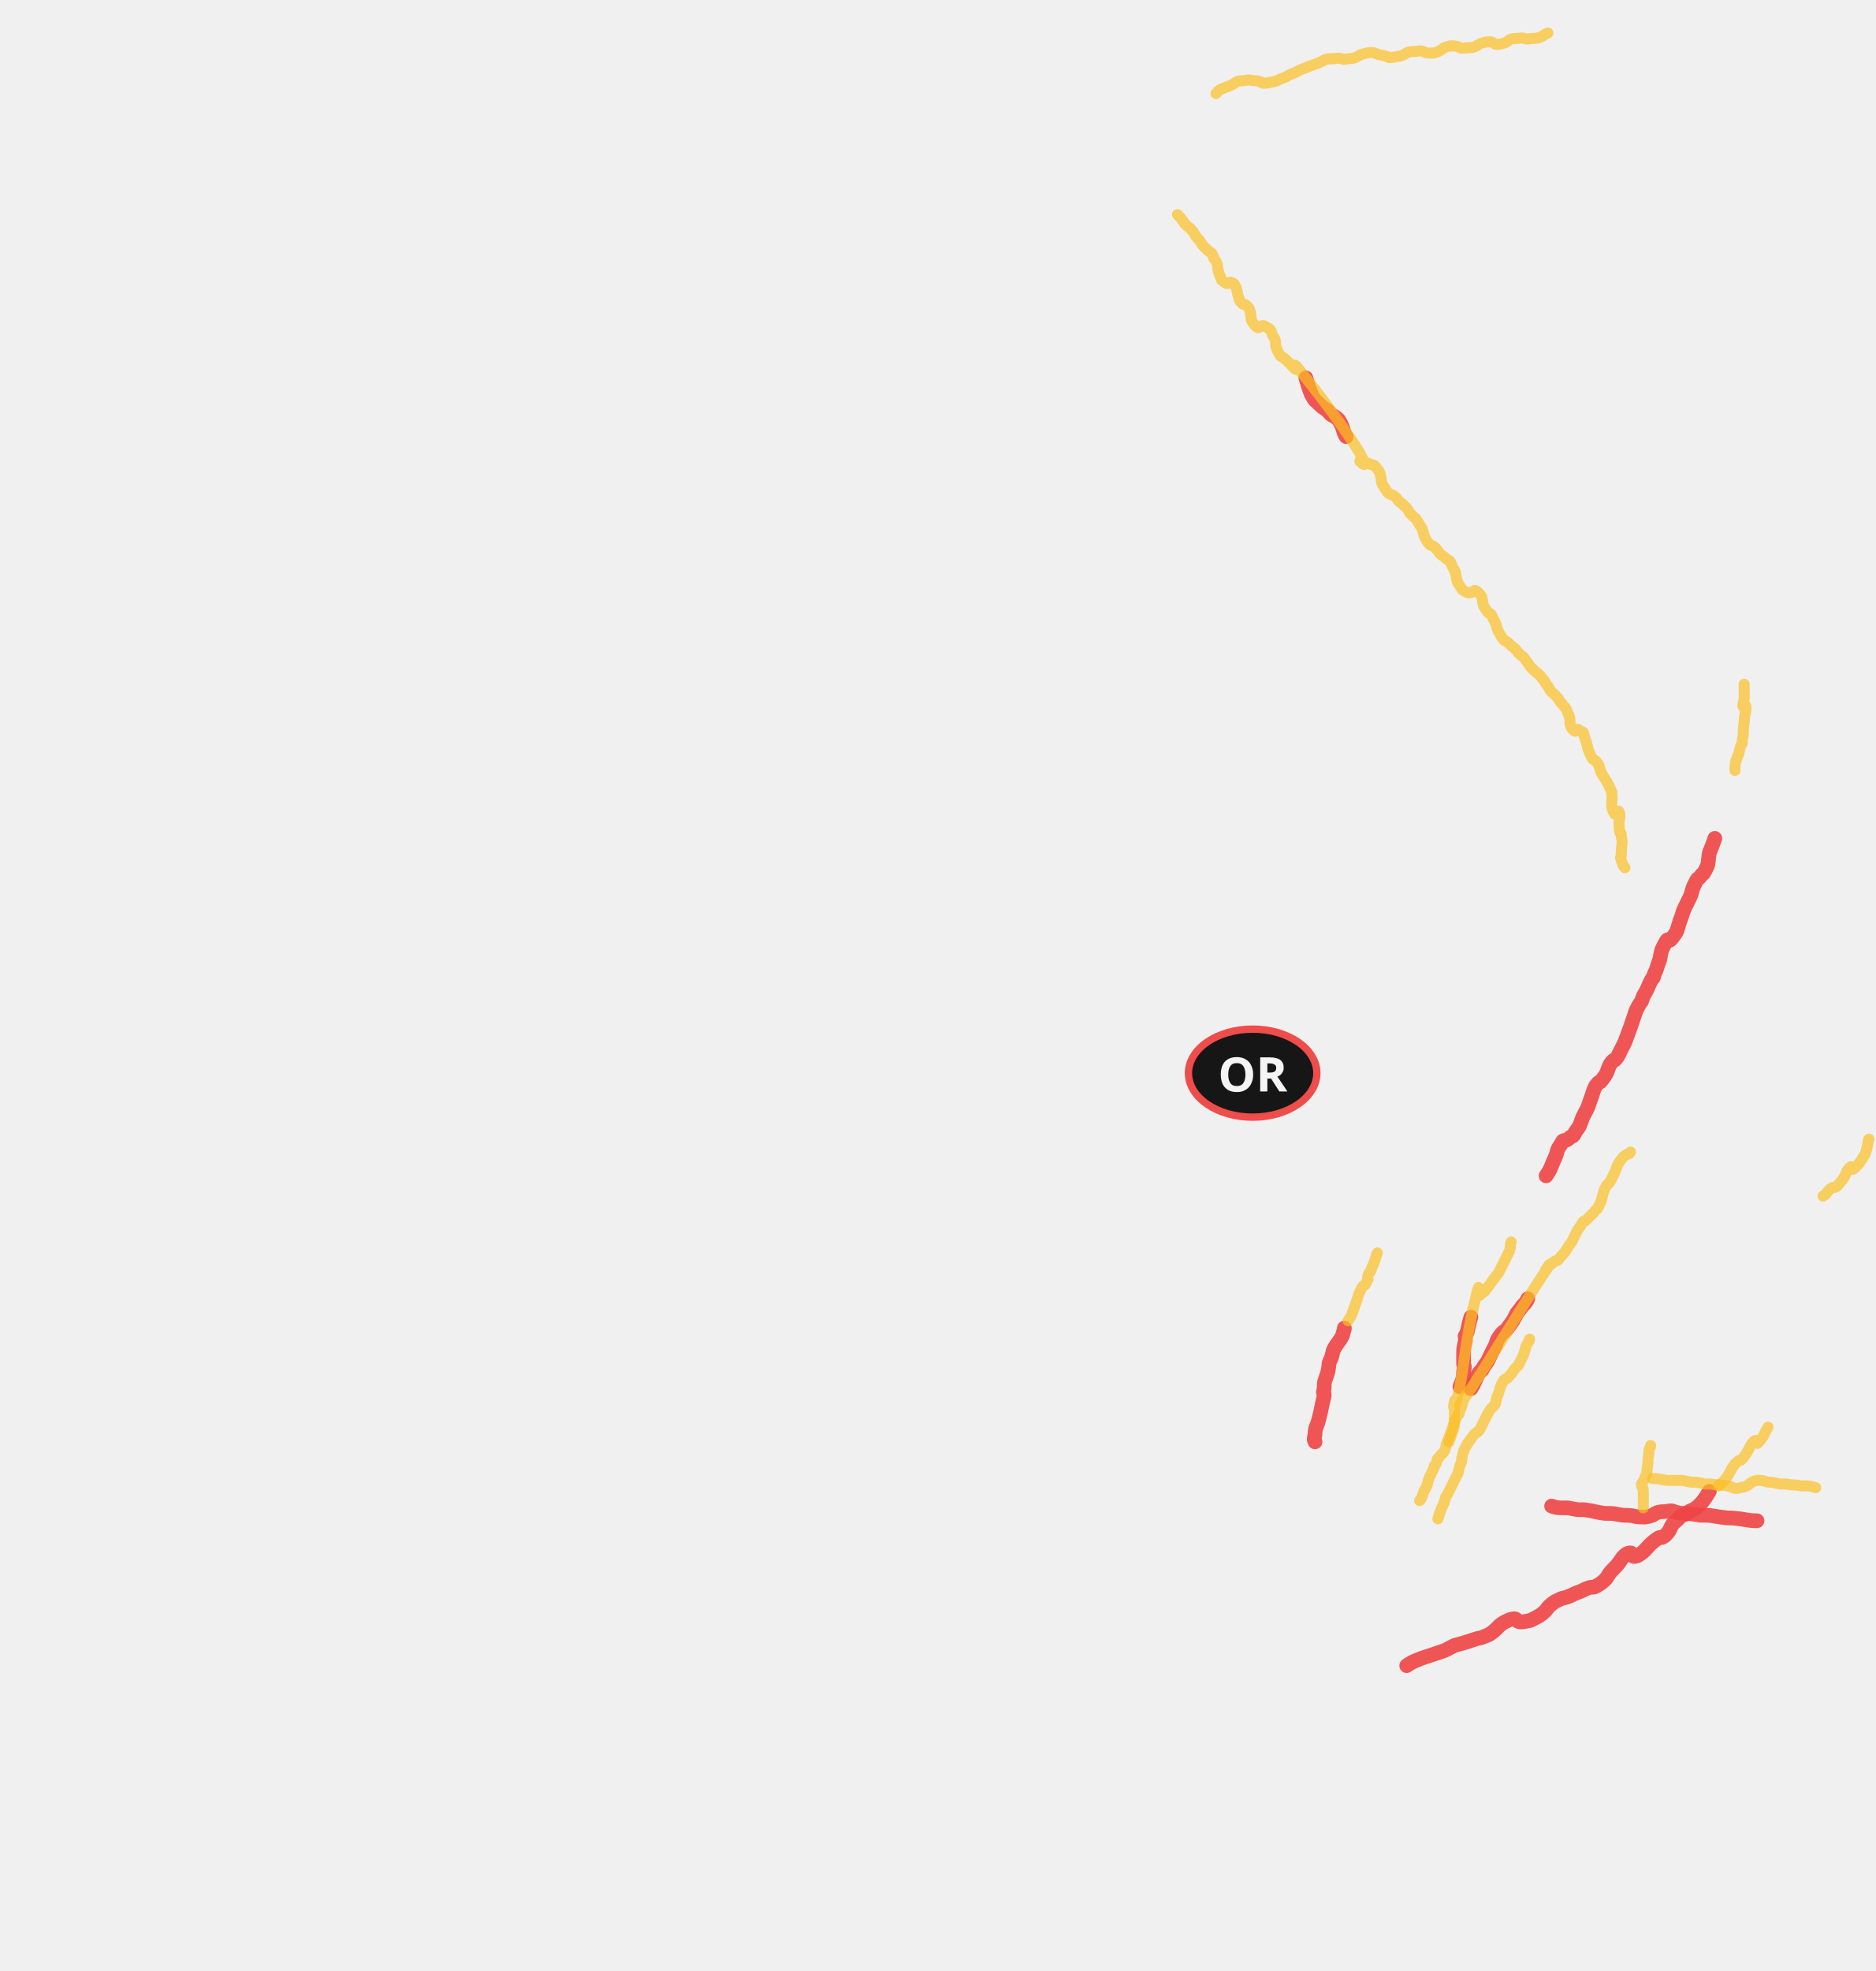
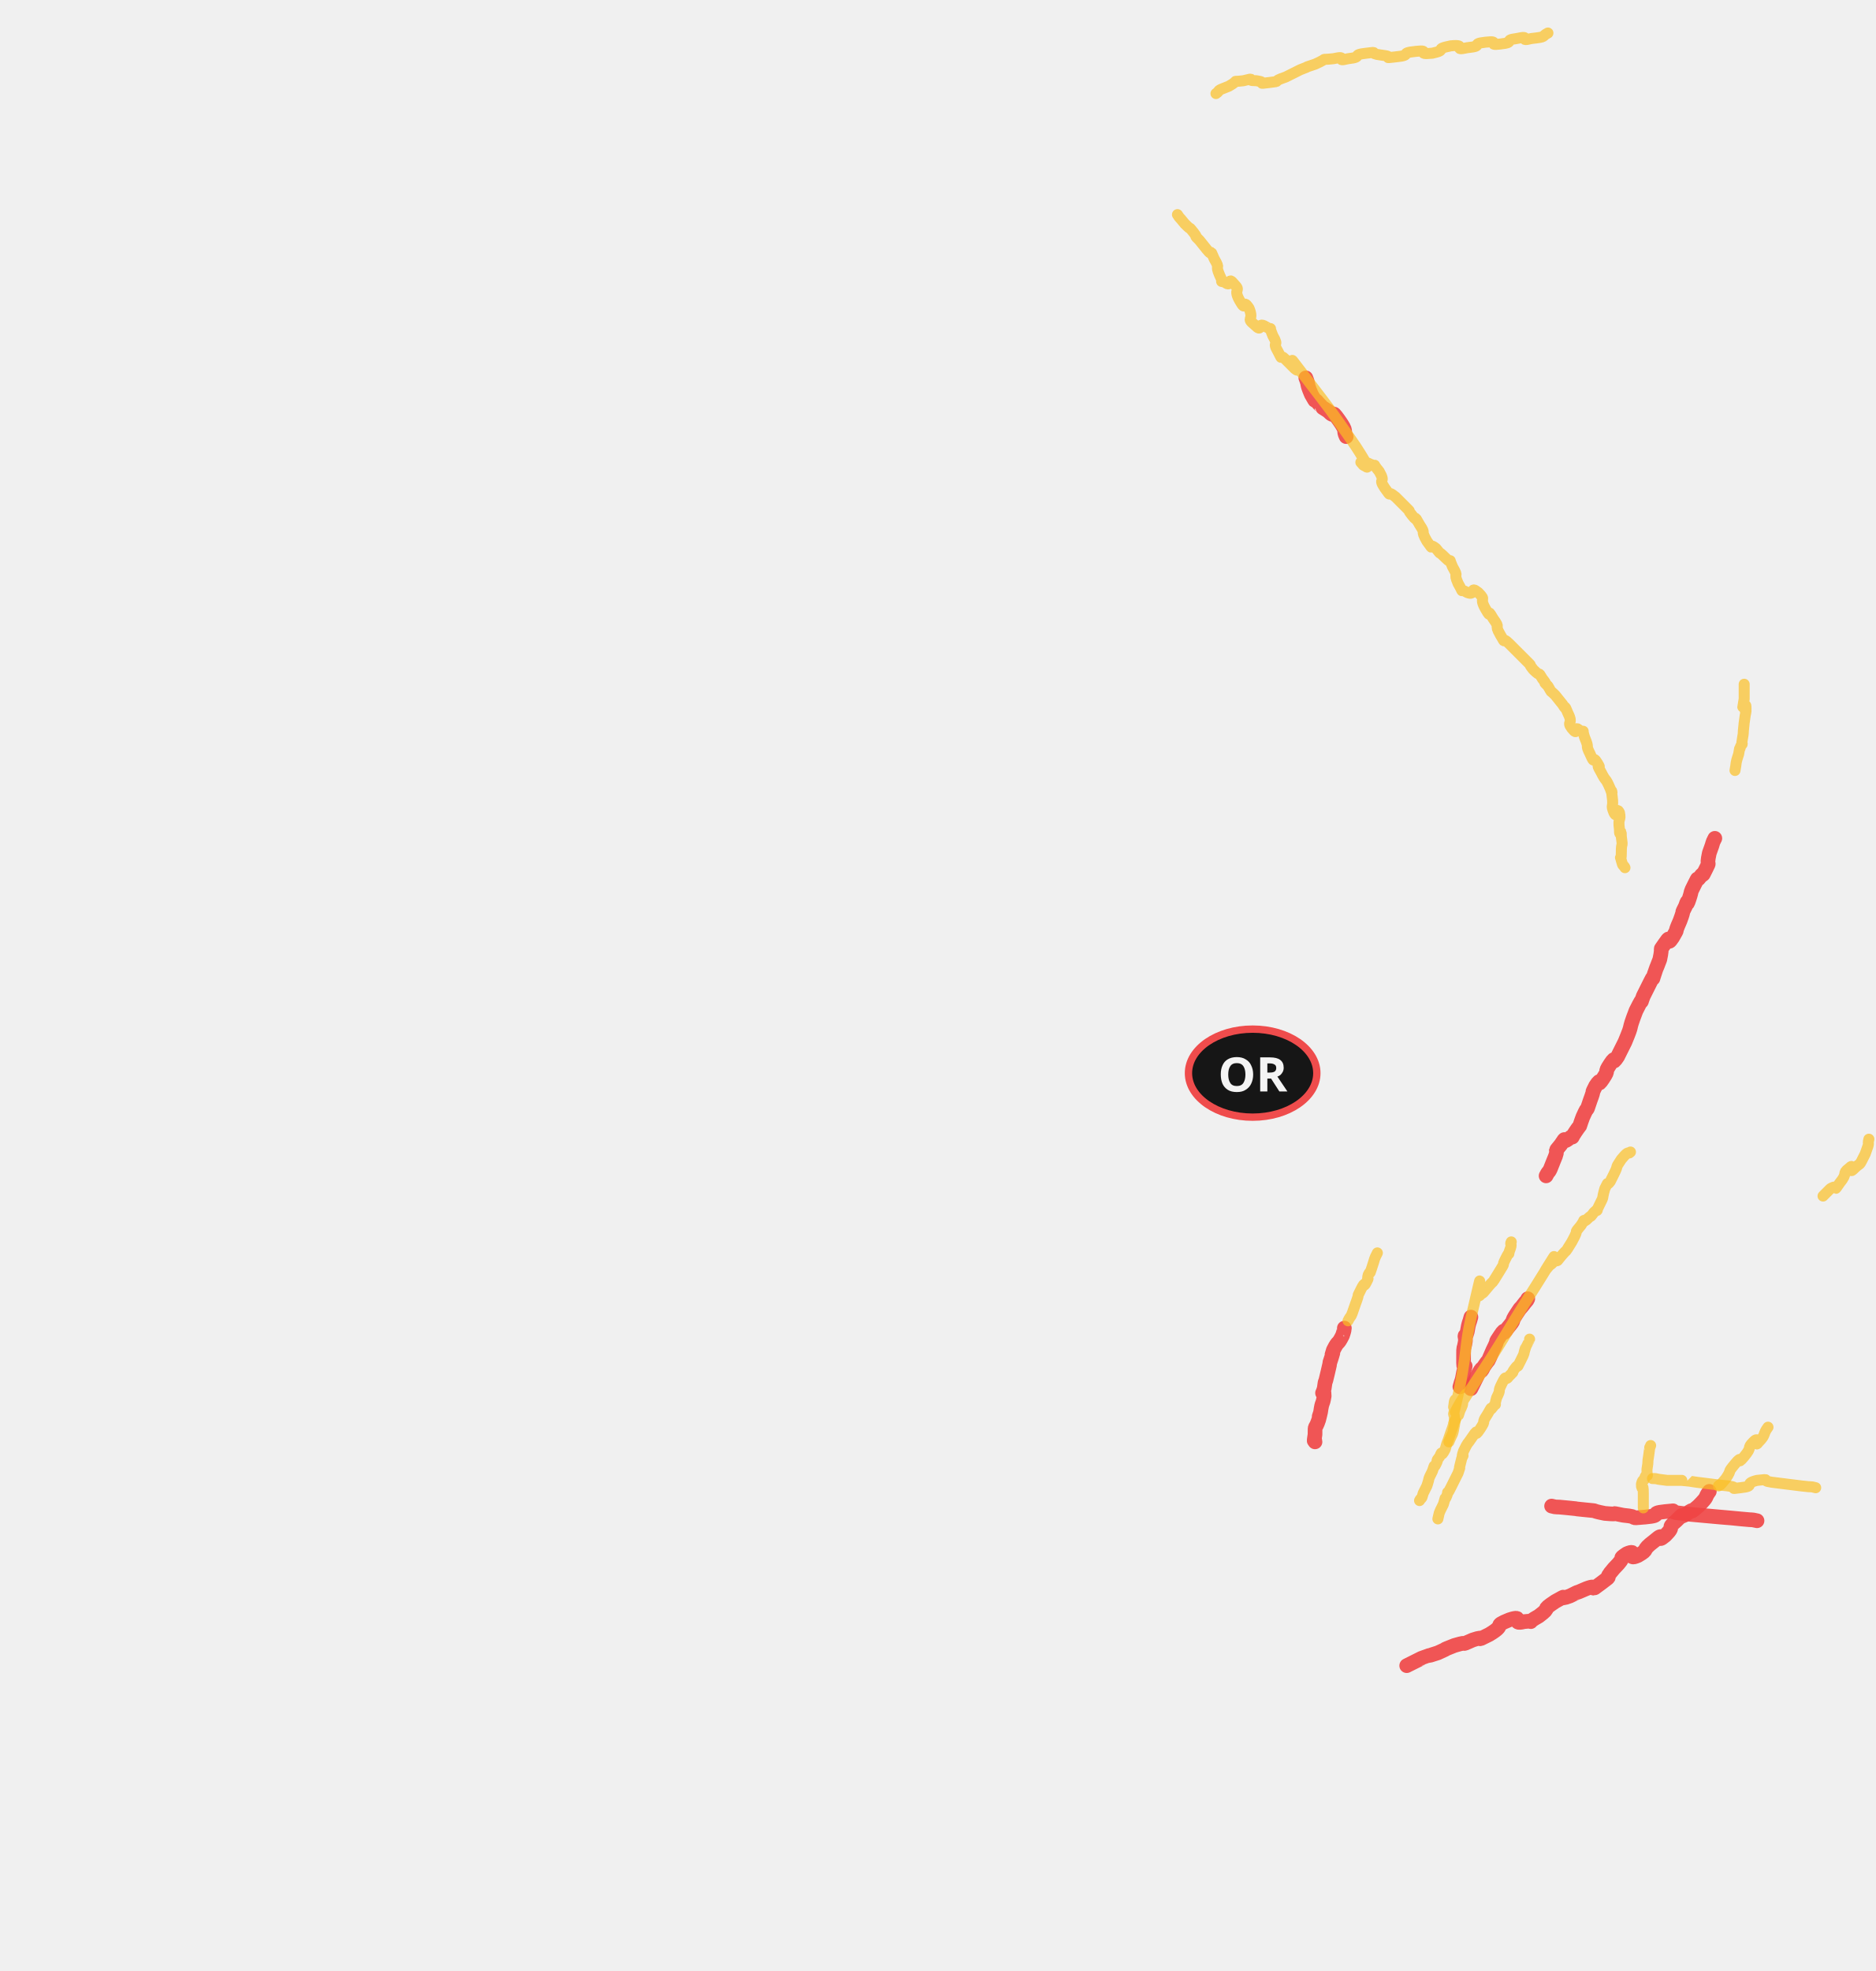
<svg xmlns="http://www.w3.org/2000/svg" viewBox="0 0 102.27 107.445" preserveAspectRatio="none">
-   <path d="M83.3,70.8C83.2,71.0 83.2,71.0 83.0,71.2C82.8,71.5 83.0,71.2 82.7,71.6C82.5,72.0 82.5,72.0 82.2,72.4C81.9,72.8 82.1,72.4 81.8,72.8C81.5,73.2 81.7,73.1 81.4,73.6C81.1,74.2 81.2,74.1 80.9,74.5C80.7,74.9 80.9,74.5 80.6,74.9C80.4,75.3 80.4,75.4 80.2,75.7" fill="none" stroke="#ef4444" stroke-width="0.8" stroke-linecap="round" stroke-linejoin="round" opacity="0.9" />
-   <path d="M73.4,23.8C73.2,23.5 73.3,23.4 73.0,22.9C72.6,22.5 72.7,22.8 72.4,22.4C72.0,22.1 72.2,22.3 71.9,22.0C71.6,21.7 71.8,22.0 71.5,21.5C71.3,21.0 71.3,20.9 71.2,20.6" fill="none" stroke="#ef4444" stroke-width="0.8" stroke-linecap="round" stroke-linejoin="round" opacity="0.9" />
-   <path d="M93.2,81.3C93.0,81.6 93.0,81.7 92.6,82.1C92.1,82.5 92.3,82.2 92.0,82.5C91.6,82.7 91.8,82.5 91.4,82.9C91.0,83.2 91.2,83.3 90.8,83.7C90.4,84.0 90.7,83.6 90.2,84.0C89.7,84.4 89.8,84.5 89.3,84.8C88.8,85.0 89.2,84.5 88.7,84.7C88.3,85.0 88.5,85.0 88.0,85.5C87.5,86.0 87.8,85.9 87.3,86.3C86.7,86.7 87.0,86.4 86.5,86.6C85.9,86.9 86.2,86.7 85.6,87.0C85.1,87.2 85.4,87.0 84.8,87.3C84.2,87.7 84.5,87.7 83.9,88.1C83.3,88.4 83.6,88.3 83.1,88.4C82.5,88.5 82.9,88.1 82.3,88.3C81.6,88.6 81.8,88.7 81.2,89.1C80.5,89.4 80.9,89.2 80.3,89.4C79.7,89.6 80.0,89.5 79.3,89.7C78.7,90.0 79.0,89.9 78.4,90.1C77.8,90.3 78.1,90.2 77.5,90.4C77.0,90.6 77.0,90.6 76.7,90.8" fill="none" stroke="#ef4444" stroke-width="0.8" stroke-linecap="round" stroke-linejoin="round" opacity="0.9" />
-   <path d="M93.5,45.7C93.4,46.0 93.4,46.0 93.2,46.5C93.1,47.1 93.2,47.0 93.0,47.4C92.8,47.8 92.9,47.5 92.7,47.8C92.5,48.0 92.6,47.8 92.4,48.2C92.2,48.6 92.3,48.6 92.1,49.0C91.9,49.4 92.1,49.0 91.9,49.4C91.7,49.8 91.8,49.7 91.6,50.2C91.4,50.8 91.5,50.7 91.2,51.1C90.9,51.5 91.0,51.0 90.8,51.4C90.6,51.8 90.6,51.7 90.5,52.3C90.3,52.8 90.4,52.7 90.2,53.1C90.1,53.5 90.2,53.1 90.0,53.5C89.8,53.9 89.9,53.8 89.6,54.3C89.4,54.9 89.6,54.3 89.2,55.1C88.9,56.0 88.9,56.0 88.6,56.8C88.2,57.6 88.4,57.2 88.2,57.6C87.9,58.0 88.1,57.6 87.8,58.0C87.6,58.4 87.7,58.4 87.4,58.8C87.1,59.2 87.3,58.8 87.0,59.2C86.8,59.6 86.9,59.5 86.7,60.0C86.5,60.6 86.6,60.3 86.3,60.9C86.1,61.4 86.2,61.3 85.9,61.7C85.7,62.1 85.8,61.8 85.5,62.1C85.2,62.3 85.3,62.0 85.1,62.4C84.8,62.8 85.0,62.7 84.7,63.3C84.5,63.8 84.5,63.8 84.3,64.1" fill="none" stroke="#ef4444" stroke-width="0.8" stroke-linecap="round" stroke-linejoin="round" opacity="0.9" />
-   <path d="M80.2,71.8C80.1,72.1 80.1,72.2 80.0,72.6C79.8,73.1 79.9,72.6 79.9,73.1C79.8,73.5 79.8,73.5 79.8,73.9C79.8,74.3 79.8,74.1 79.8,74.3C79.8,74.6 79.9,74.3 79.8,74.8C79.8,75.2 79.7,75.3 79.6,75.6" fill="none" stroke="#ef4444" stroke-width="0.8" stroke-linecap="round" stroke-linejoin="round" opacity="0.9" />
-   <path d="M73.3,72.4C73.3,72.5 73.3,72.4 73.2,72.8C73.0,73.2 72.9,73.2 72.7,73.6C72.6,74.0 72.7,73.6 72.6,74.0C72.4,74.4 72.5,74.3 72.4,74.8C72.2,75.4 72.2,75.3 72.2,75.7C72.1,76.1 72.2,75.7 72.2,76.1C72.1,76.5 72.1,76.5 72.0,77.0C71.9,77.4 72.0,77.0 71.9,77.4C71.8,77.8 71.7,77.8 71.7,78.2C71.6,78.6 71.7,78.5 71.7,78.6" fill="none" stroke="#ef4444" stroke-width="0.8" stroke-linecap="round" stroke-linejoin="round" opacity="0.9" />
-   <path d="M84.6,82.1C84.9,82.2 84.9,82.2 85.5,82.2C86.1,82.3 85.8,82.3 86.4,82.3C87.1,82.4 86.8,82.4 87.5,82.5C88.2,82.5 87.8,82.5 88.5,82.6C89.3,82.6 88.9,82.7 89.7,82.7C90.4,82.6 90.1,82.4 90.8,82.4C91.4,82.3 91.0,82.4 91.7,82.5C92.3,82.5 92.0,82.5 92.7,82.6C93.4,82.6 93.1,82.6 93.8,82.7C94.5,82.8 94.2,82.7 94.9,82.8C95.5,82.9 95.5,82.9 95.8,82.9" fill="none" stroke="#ef4444" stroke-width="0.8" stroke-linecap="round" stroke-linejoin="round" opacity="0.9" />
-   <path d="M83.4,73.0C83.4,73.1 83.4,73.0 83.2,73.4C83.1,73.8 83.1,73.8 82.9,74.2C82.7,74.6 82.8,74.4 82.6,74.6C82.4,74.9 82.5,74.8 82.3,75.0C82.1,75.3 82.1,75.0 81.9,75.4C81.7,75.8 81.8,75.8 81.6,76.2C81.5,76.7 81.6,76.4 81.4,76.7C81.2,76.9 81.4,76.6 81.1,77.1C80.9,77.5 80.9,77.5 80.7,77.9C80.4,78.3 80.6,77.9 80.3,78.3C80.0,78.7 80.0,78.7 79.8,79.1C79.7,79.5 79.8,79.2 79.7,79.5C79.7,79.8 79.7,79.6 79.6,79.9C79.5,80.2 79.6,79.9 79.5,80.3C79.3,80.7 79.3,80.7 79.1,81.1C78.9,81.5 79.0,81.3 78.9,81.5C78.7,81.8 78.9,81.5 78.7,82.0C78.5,82.4 78.5,82.5 78.4,82.8" fill="none" stroke="#fbbf24" stroke-width="0.6" stroke-linecap="round" stroke-linejoin="round" opacity="0.7" />
-   <path d="M88.9,62.8C88.8,63.0 88.7,62.8 88.4,63.2C88.1,63.6 88.2,63.6 88.0,64.0C87.8,64.4 87.9,64.2 87.8,64.4C87.6,64.7 87.7,64.4 87.5,64.8C87.3,65.3 87.4,65.3 87.2,65.7C87.0,66.1 87.1,65.8 86.9,66.1C86.7,66.3 86.8,66.2 86.5,66.5C86.3,66.7 86.4,66.4 86.2,66.8C85.9,67.2 86.0,67.1 85.7,67.7C85.3,68.2 85.5,68.1 85.1,68.5C84.8,68.9 85.0,68.6 84.7,68.8C84.4,69.1 84.6,68.8 84.3,69.2C84.0,69.6 85.2,67.9 83.8,70.0C82.4,72.2 81.5,73.7 80.2,75.7C78.9,77.7 80.1,75.7 79.9,76.1C79.7,76.5 79.8,76.5 79.6,76.9C79.5,77.3 79.6,76.9 79.4,77.3C79.2,77.7 79.3,77.6 79.1,78.1C78.9,78.7 78.9,78.5 78.8,79.0C78.6,79.4 78.7,79.1 78.5,79.4C78.3,79.6 78.4,79.5 78.3,79.8C78.1,80.0 78.3,79.8 78.1,80.2C77.9,80.6 77.9,80.6 77.8,81.0C77.6,81.4 77.7,81.1 77.6,81.4C77.5,81.7 77.5,81.7 77.4,81.8" fill="none" stroke="#fbbf24" stroke-width="0.6" stroke-linecap="round" stroke-linejoin="round" opacity="0.7" />
-   <path d="M88.6,47.3C88.5,47.2 88.5,47.2 88.4,46.9C88.3,46.6 88.4,46.9 88.4,46.5C88.4,46.0 88.5,46.0 88.4,45.6C88.4,45.2 88.3,45.6 88.3,45.2C88.2,44.7 88.4,44.6 88.3,44.3C88.2,44.0 88.1,44.6 88.0,44.3C87.8,44.0 87.9,43.8 87.9,43.4C87.8,43.0 88.0,43.4 87.8,43.0C87.6,42.5 87.5,42.5 87.3,42.1C87.1,41.6 87.3,41.9 87.1,41.6C86.9,41.3 86.9,41.6 86.7,41.1C86.5,40.7 86.6,40.7 86.4,40.2C86.3,39.8 86.4,40.0 86.1,39.8C85.9,39.6 86.0,40.1 85.7,39.7C85.5,39.4 85.7,39.3 85.5,38.9C85.3,38.4 85.4,38.7 85.2,38.4C84.9,38.1 85.1,38.2 84.8,37.9C84.5,37.6 84.6,37.8 84.4,37.4C84.1,37.1 84.4,37.3 84.1,37.0C83.9,36.7 83.9,36.8 83.6,36.5C83.3,36.2 83.5,36.4 83.2,36.0C83.0,35.7 83.1,35.9 82.8,35.6C82.5,35.2 82.6,35.4 82.3,35.1C82.0,34.8 82.1,35.1 81.8,34.6C81.5,34.1 81.7,34.2 81.4,33.7C81.2,33.2 81.3,33.7 81.0,33.2C80.7,32.8 81.0,32.7 80.6,32.3C80.3,32.0 80.4,32.4 80.0,32.3C79.6,32.1 79.8,32.2 79.5,31.8C79.3,31.3 79.5,31.4 79.2,30.9C79.0,30.4 79.1,30.7 78.8,30.4C78.4,30.1 78.6,30.3 78.3,29.9C78.0,29.6 78.1,29.9 77.8,29.5C77.5,29.0 77.7,29.0 77.4,28.6C77.1,28.1 77.3,28.4 77.0,28.1C76.7,27.8 76.9,27.9 76.6,27.6C76.3,27.3 76.4,27.5 76.1,27.1C75.7,26.8 75.8,27.1 75.5,26.6C75.2,26.2 75.4,26.2 75.2,25.7C74.9,25.3 75.0,25.4 74.7,25.3C74.4,25.1 74.5,25.5 74.2,25.2C73.9,24.9 74.9,25.9 73.9,24.3C72.9,22.8 72.3,22.0 71.2,20.6C70.1,19.2 71.0,20.4 70.6,20.1C70.3,19.8 70.5,20.0 70.1,19.6C69.8,19.3 69.9,19.6 69.7,19.2C69.4,18.7 69.7,18.7 69.4,18.3C69.2,17.8 69.3,18.0 69.0,17.8C68.7,17.6 68.7,18.1 68.4,17.7C68.1,17.4 68.3,17.3 68.1,16.8C67.8,16.4 67.9,16.8 67.6,16.4C67.4,15.9 67.5,15.8 67.3,15.5C67.0,15.2 67.0,15.6 66.8,15.4C66.5,15.2 66.7,15.4 66.5,15.0C66.3,14.5 66.5,14.5 66.2,14.1C66.0,13.6 66.1,13.9 65.8,13.6C65.5,13.3 65.6,13.4 65.4,13.1C65.1,12.8 65.3,13.0 65.1,12.7C64.8,12.3 64.9,12.5 64.6,12.2C64.4,11.9 64.4,11.9 64.2,11.7" fill="none" stroke="#fbbf24" stroke-width="0.6" stroke-linecap="round" stroke-linejoin="round" opacity="0.7" />
-   <path d="M66.3,5.1C66.5,4.9 66.4,4.9 67.0,4.7C67.5,4.5 67.3,4.4 67.8,4.4C68.3,4.3 68.0,4.4 68.5,4.4C69.0,4.5 68.7,4.6 69.2,4.5C69.8,4.4 69.5,4.4 70.1,4.2C70.6,3.9 70.4,4.1 70.9,3.8C71.5,3.6 71.1,3.7 71.7,3.5C72.3,3.3 72.1,3.2 72.7,3.2C73.3,3.1 73.0,3.3 73.5,3.2C74.1,3.2 73.9,3.0 74.5,2.9C75.0,2.8 74.8,2.9 75.3,3.0C75.9,3.1 75.5,3.2 76.1,3.1C76.8,3.0 76.5,2.8 77.2,2.8C77.8,2.7 77.4,2.9 78.1,2.9C78.7,2.8 78.5,2.6 79.1,2.5C79.8,2.5 79.4,2.7 80.0,2.6C80.7,2.6 80.4,2.4 81.0,2.3C81.6,2.2 81.3,2.5 81.8,2.4C82.4,2.3 82.1,2.1 82.7,2.1C83.3,2.0 83.0,2.2 83.5,2.1C84.1,2.1 84.1,1.9 84.4,1.8" fill="none" stroke="#fbbf24" stroke-width="0.6" stroke-linecap="round" stroke-linejoin="round" opacity="0.7" />
-   <path d="M90.0,78.8C90.0,79.0 89.9,78.8 89.9,79.3C89.8,79.7 89.9,79.7 89.8,80.1C89.8,80.5 89.8,80.3 89.7,80.5C89.6,80.8 89.6,80.7 89.5,80.9C89.5,81.2 89.6,80.9 89.6,81.4C89.6,81.8 89.6,82.0 89.6,82.2" fill="none" stroke="#fbbf24" stroke-width="0.6" stroke-linecap="round" stroke-linejoin="round" opacity="0.7" />
-   <path d="M96.4,77.8C96.2,78.1 96.2,78.3 95.9,78.6C95.7,78.9 95.9,78.3 95.6,78.6C95.4,78.8 95.4,79.0 95.1,79.4C94.8,79.8 95.0,79.4 94.6,79.8C94.3,80.2 94.4,80.2 94.1,80.6C93.8,81.0 93.8,80.8 93.7,81.0" fill="none" stroke="#fbbf24" stroke-width="0.6" stroke-linecap="round" stroke-linejoin="round" opacity="0.7" />
-   <path d="M95.1,37.3C95.1,37.6 95.1,37.7 95.1,38.1C95.0,38.6 95.0,38.4 95.1,38.6C95.1,38.7 95.2,38.3 95.2,38.6C95.2,38.9 95.1,38.9 95.1,39.4C95.0,40.0 95.1,39.9 95.0,40.3C95.0,40.7 95.0,40.4 94.9,40.7C94.8,41.0 94.9,40.7 94.8,41.1C94.6,41.5 94.6,41.7 94.6,42.0" fill="none" stroke="#fbbf24" stroke-width="0.6" stroke-linecap="round" stroke-linejoin="round" opacity="0.7" />
-   <path d="M82.4,67.7C82.3,67.9 82.4,67.9 82.3,68.2C82.2,68.4 82.3,68.2 82.1,68.6C81.9,69.0 82.0,68.8 81.7,69.4C81.3,69.9 81.4,69.8 81.1,70.2C80.8,70.6 81.0,70.3 80.7,70.6C80.5,70.8 80.8,69.3 80.4,71.0C80.0,72.6 79.9,73.8 79.6,75.6C79.2,77.4 79.4,76.0 79.3,76.4C79.2,76.9 79.3,76.6 79.3,76.9C79.3,77.1 79.3,77.0 79.3,77.3C79.3,77.6 79.3,77.3 79.3,77.7C79.2,78.1 79.1,78.3 79.0,78.6" fill="none" stroke="#fbbf24" stroke-width="0.6" stroke-linecap="round" stroke-linejoin="round" opacity="0.7" />
-   <path d="M99.4,65.2C99.6,65.1 99.5,65.1 99.8,64.8C100.1,64.6 100.0,64.9 100.3,64.5C100.7,64.1 100.6,63.9 100.8,63.7C101.1,63.4 100.8,63.9 101.1,63.7C101.4,63.4 101.4,63.4 101.7,62.9C101.9,62.3 101.8,62.3 101.9,62.1" fill="none" stroke="#fbbf24" stroke-width="0.6" stroke-linecap="round" stroke-linejoin="round" opacity="0.7" />
-   <path d="M90.1,80.6C90.4,80.6 90.3,80.6 90.9,80.7C91.4,80.7 91.2,80.7 91.7,80.7C92.3,80.8 92.0,80.8 92.5,80.8C93.1,80.9 92.7,80.9 93.3,80.9C93.8,81.0 93.6,80.9 94.2,81.0C94.7,81.1 94.4,81.2 94.9,81.1C95.5,81.0 95.3,80.8 95.8,80.7C96.4,80.7 96.1,80.8 96.6,80.8C97.1,80.9 96.9,80.9 97.4,80.9C97.9,81.0 97.7,80.9 98.2,81.0C98.7,81.0 98.7,81.0 99.0,81.1" fill="none" stroke="#fbbf24" stroke-width="0.6" stroke-linecap="round" stroke-linejoin="round" opacity="0.7" />
-   <path d="M75.1,68.3C75.0,68.5 75.0,68.7 74.8,69.1C74.7,69.5 74.7,69.2 74.6,69.5C74.5,69.8 74.7,69.6 74.5,69.9C74.4,70.2 74.4,69.9 74.2,70.3C74.0,70.7 74.1,70.6 73.9,71.1C73.7,71.7 73.7,71.7 73.5,72.0" fill="none" stroke="#fbbf24" stroke-width="0.6" stroke-linecap="round" stroke-linejoin="round" opacity="0.7" />
+   <path d="M83.3,70.8C83.2,71.0 83.3,70.8 83.0,71.2C82.7,71.6 83.1,71.0 82.7,71.6C82.3,72.2 82.7,71.8 82.2,72.4C81.8,73.0 82.2,72.2 81.8,72.8C81.4,73.4 81.8,72.8 81.4,73.6C81.0,74.5 81.3,73.9 80.9,74.5C80.6,75.1 81.0,74.2 80.6,74.9C80.3,75.5 80.4,75.3 80.2,75.7" fill="none" stroke="#ef4444" stroke-width="0.8" stroke-linecap="round" stroke-linejoin="round" opacity="0.9" />
+   <path d="M73.4,23.8C73.2,23.4 73.5,23.6 73.0,22.9C72.5,22.2 72.9,22.9 72.4,22.4C71.8,22.0 72.3,22.4 71.9,22.0C71.5,21.5 71.9,22.2 71.5,21.5C71.2,20.8 71.4,21.1 71.2,20.6" fill="none" stroke="#ef4444" stroke-width="0.8" stroke-linecap="round" stroke-linejoin="round" opacity="0.9" />
+   <path d="M93.2,81.3C92.9,81.7 93.2,81.5 92.6,82.1C91.9,82.7 92.5,82.1 92.0,82.5C91.4,82.9 92.0,82.3 91.4,82.9C90.8,83.4 91.4,83.1 90.8,83.7C90.2,84.2 90.9,83.4 90.2,84.0C89.4,84.6 90.0,84.4 89.3,84.8C88.6,85.1 89.4,84.4 88.7,84.7C88.1,85.1 88.8,84.7 88.0,85.5C87.3,86.3 88.1,85.7 87.3,86.3C86.5,86.9 87.3,86.3 86.5,86.6C85.6,87.0 86.4,86.6 85.6,87.0C84.8,87.3 85.7,86.8 84.8,87.3C83.9,87.9 84.7,87.5 83.9,88.1C83.0,88.6 83.9,88.3 83.1,88.4C82.3,88.6 83.2,88.0 82.3,88.3C81.3,88.7 82.2,88.5 81.2,89.1C80.2,89.6 81.2,89.1 80.3,89.4C79.4,89.8 80.3,89.4 79.3,89.7C78.3,90.1 79.3,89.7 78.4,90.1C77.5,90.4 78.3,90.1 77.5,90.4C76.7,90.8 77.1,90.6 76.7,90.8" fill="none" stroke="#ef4444" stroke-width="0.8" stroke-linecap="round" stroke-linejoin="round" opacity="0.9" />
+   <path d="M93.5,45.7C93.3,46.1 93.5,45.7 93.2,46.5C93.0,47.4 93.3,46.8 93.0,47.4C92.7,48.0 93.0,47.4 92.7,47.8C92.4,48.2 92.7,47.6 92.4,48.2C92.1,48.8 92.3,48.4 92.1,49.0C91.9,49.6 92.1,48.8 91.9,49.4C91.6,50.0 91.9,49.4 91.6,50.2C91.2,51.1 91.6,50.4 91.2,51.1C90.8,51.7 91.2,50.8 90.8,51.4C90.4,52.0 90.7,51.4 90.5,52.3C90.2,53.1 90.4,52.5 90.2,53.1C90.0,53.7 90.3,52.9 90.0,53.5C89.7,54.1 90.0,53.5 89.6,54.3C89.3,55.1 89.8,53.9 89.2,55.1C88.7,56.4 89.1,55.6 88.6,56.8C88.0,58.0 88.5,57.0 88.2,57.6C87.8,58.2 88.2,57.4 87.8,58.0C87.4,58.6 87.8,58.2 87.4,58.8C87.0,59.4 87.4,58.6 87.0,59.2C86.7,59.8 87.0,59.2 86.7,60.0C86.4,60.9 86.7,60.0 86.3,60.9C86.0,61.7 86.3,61.1 85.9,61.7C85.5,62.3 86.0,61.7 85.5,62.1C85.1,62.4 85.5,61.8 85.1,62.4C84.6,63.0 85.1,62.4 84.7,63.3C84.4,64.1 84.5,63.7 84.3,64.1" fill="none" stroke="#ef4444" stroke-width="0.8" stroke-linecap="round" stroke-linejoin="round" opacity="0.9" />
+   <path d="M80.2,71.8C80.1,72.2 80.1,72.0 80.0,72.6C79.8,73.3 79.9,72.4 79.9,73.1C79.8,73.7 79.8,73.3 79.8,73.9C79.8,74.6 79.8,73.9 79.8,74.3C79.8,74.8 80.0,74.1 79.8,74.8C79.7,75.4 79.7,75.2 79.6,75.6" fill="none" stroke="#ef4444" stroke-width="0.8" stroke-linecap="round" stroke-linejoin="round" opacity="0.9" />
+   <path d="M73.3,72.4C73.2,72.6 73.4,72.2 73.2,72.8C72.9,73.4 73.0,73.0 72.7,73.6C72.5,74.2 72.8,73.4 72.6,74.0C72.4,74.6 72.6,74.0 72.4,74.8C72.2,75.7 72.3,75.0 72.2,75.7C72.0,76.3 72.2,75.5 72.2,76.1C72.1,76.7 72.1,76.3 72.0,77.0C71.8,77.6 72.1,76.7 71.9,77.4C71.7,78.0 71.7,77.6 71.7,78.2C71.6,78.8 71.7,78.4 71.7,78.6" fill="none" stroke="#ef4444" stroke-width="0.8" stroke-linecap="round" stroke-linejoin="round" opacity="0.9" />
+   <path d="M84.6,82.1C85.0,82.2 84.6,82.1 85.5,82.2C86.5,82.3 85.4,82.2 86.4,82.3C87.4,82.4 86.5,82.3 87.5,82.5C88.6,82.6 87.5,82.4 88.5,82.6C89.6,82.7 88.6,82.8 89.7,82.7C90.8,82.6 89.8,82.5 90.8,82.4C91.8,82.3 90.7,82.4 91.7,82.5C92.7,82.6 91.6,82.5 92.7,82.6C93.8,82.7 92.7,82.6 93.8,82.7C94.9,82.8 93.9,82.7 94.9,82.8C95.9,82.9 95.3,82.8 95.8,82.9" fill="none" stroke="#ef4444" stroke-width="0.8" stroke-linecap="round" stroke-linejoin="round" opacity="0.9" />
+   <path d="M83.4,73.0C83.3,73.2 83.5,72.8 83.2,73.4C83.0,74.0 83.2,73.6 82.9,74.2C82.6,74.8 82.9,74.2 82.6,74.6C82.3,75.0 82.7,74.6 82.3,75.0C82.0,75.4 82.2,74.8 81.9,75.4C81.6,76.0 81.9,75.6 81.6,76.2C81.4,76.9 81.7,76.3 81.4,76.7C81.1,77.1 81.5,76.4 81.1,77.1C80.7,77.7 81.1,77.3 80.7,77.9C80.3,78.5 80.7,77.7 80.3,78.3C79.9,78.9 80.1,78.5 79.8,79.1C79.6,79.7 79.9,79.1 79.7,79.5C79.6,79.9 79.7,79.5 79.6,79.9C79.5,80.3 79.7,79.7 79.5,80.3C79.2,80.9 79.4,80.5 79.1,81.1C78.8,81.7 79.0,81.1 78.9,81.5C78.7,82.0 78.9,81.3 78.7,82.0C78.4,82.6 78.5,82.4 78.4,82.8" fill="none" stroke="#fbbf24" stroke-width="0.6" stroke-linecap="round" stroke-linejoin="round" opacity="0.7" />
+   <path d="M88.9,62.8C88.7,63.0 88.9,62.6 88.4,63.2C88.0,63.8 88.3,63.4 88.0,64.0C87.7,64.6 88.0,64.0 87.8,64.4C87.5,64.8 87.8,64.2 87.5,64.8C87.3,65.5 87.5,65.1 87.2,65.7C86.9,66.3 87.3,65.7 86.9,66.1C86.6,66.5 86.9,66.1 86.5,66.5C86.1,66.8 86.6,66.2 86.2,66.8C85.7,67.4 86.2,66.8 85.7,67.7C85.2,68.5 85.6,67.9 85.1,68.5C84.7,69.0 85.1,68.5 84.7,68.8C84.3,69.2 84.8,68.6 84.3,69.2C83.9,69.8 85.8,66.8 83.8,70.0C81.7,73.3 82.2,72.7 80.2,75.7C78.3,78.7 80.2,75.4 79.9,76.1C79.6,76.7 79.9,76.3 79.6,76.9C79.4,77.5 79.7,76.7 79.4,77.3C79.1,77.9 79.4,77.3 79.1,78.1C78.8,79.0 79.0,78.3 78.8,79.0C78.5,79.6 78.7,78.9 78.5,79.4C78.2,79.8 78.5,79.4 78.3,79.8C78.1,80.2 78.3,79.6 78.1,80.2C77.8,80.8 78.0,80.4 77.8,81.0C77.5,81.6 77.8,81.0 77.6,81.4C77.5,81.8 77.5,81.6 77.4,81.8" fill="none" stroke="#fbbf24" stroke-width="0.6" stroke-linecap="round" stroke-linejoin="round" opacity="0.7" />
+   <path d="M88.6,47.3C88.5,47.1 88.5,47.3 88.4,46.9C88.3,46.5 88.4,47.1 88.4,46.5C88.4,45.8 88.5,46.3 88.4,45.6C88.4,45.0 88.3,45.8 88.3,45.2C88.2,44.5 88.4,44.8 88.3,44.3C88.1,43.9 88.2,44.7 88.0,44.3C87.8,43.8 88.0,44.1 87.9,43.4C87.8,42.7 88.0,43.6 87.8,43.0C87.5,42.3 87.6,42.7 87.3,42.1C86.9,41.4 87.4,42.1 87.1,41.6C86.8,41.1 87.0,41.8 86.7,41.1C86.4,40.5 86.7,40.9 86.4,40.2C86.2,39.6 86.5,40.0 86.1,39.8C85.8,39.5 86.1,40.2 85.7,39.7C85.4,39.3 85.8,39.5 85.5,38.9C85.2,38.2 85.5,38.9 85.2,38.4C84.8,37.9 85.2,38.4 84.8,37.9C84.4,37.5 84.7,37.9 84.4,37.4C84.0,37.0 84.5,37.5 84.1,37.0C83.8,36.5 84.1,37.0 83.6,36.5C83.2,36.0 83.7,36.5 83.2,36.0C82.8,35.6 83.2,36.0 82.8,35.6C82.3,35.1 82.8,35.6 82.3,35.1C81.8,34.6 82.2,35.3 81.8,34.6C81.4,33.9 81.9,34.4 81.4,33.7C81.0,33.0 81.4,33.9 81.0,33.2C80.6,32.5 81.1,32.8 80.6,32.3C80.1,31.9 80.5,32.5 80.0,32.3C79.5,32.0 79.9,32.5 79.5,31.8C79.2,31.1 79.6,31.6 79.2,30.9C78.9,30.2 79.3,30.9 78.8,30.4C78.3,29.9 78.7,30.4 78.3,29.9C77.8,29.5 78.3,30.2 77.8,29.5C77.4,28.8 77.8,29.2 77.4,28.6C77.0,27.9 77.4,28.6 77.0,28.1C76.6,27.6 77.1,28.1 76.6,27.6C76.1,27.1 76.6,27.6 76.1,27.1C75.5,26.6 76.0,27.3 75.5,26.6C75.1,26.0 75.6,26.4 75.2,25.7C74.7,25.1 75.2,25.5 74.7,25.3C74.2,25.0 74.6,25.7 74.2,25.2C73.8,24.7 75.4,26.6 73.9,24.3C72.3,22.0 72.8,22.7 71.2,20.6C69.6,18.5 71.2,20.6 70.6,20.1C70.1,19.6 70.6,20.1 70.1,19.6C69.7,19.2 70.0,19.8 69.7,19.2C69.3,18.5 69.8,19.0 69.4,18.3C69.1,17.6 69.5,18.1 69.0,17.8C68.5,17.5 68.9,18.2 68.4,17.7C67.9,17.3 68.4,17.5 68.1,16.8C67.7,16.2 68.0,17.1 67.6,16.4C67.2,15.7 67.7,15.9 67.3,15.5C66.9,15.0 67.2,15.7 66.8,15.4C66.4,15.2 66.8,15.6 66.5,15.0C66.2,14.3 66.6,14.8 66.2,14.1C65.9,13.4 66.2,14.1 65.8,13.6C65.4,13.1 65.8,13.6 65.4,13.1C65.0,12.7 65.4,13.1 65.1,12.7C64.7,12.2 65.1,12.7 64.6,12.2C64.2,11.7 64.4,12.0 64.2,11.7" fill="none" stroke="#fbbf24" stroke-width="0.6" stroke-linecap="round" stroke-linejoin="round" opacity="0.7" />
+   <path d="M66.3,5.1C66.6,4.9 66.2,5.0 67.0,4.7C67.7,4.3 67.0,4.5 67.8,4.4C68.6,4.2 67.8,4.4 68.5,4.4C69.2,4.5 68.4,4.6 69.2,4.5C70.0,4.4 69.2,4.5 70.1,4.2C70.9,3.8 70.1,4.2 70.9,3.8C71.7,3.5 70.8,3.8 71.7,3.5C72.6,3.1 71.8,3.3 72.7,3.2C73.6,3.0 72.7,3.4 73.5,3.2C74.4,3.1 73.6,3.0 74.5,2.9C75.3,2.8 74.5,2.9 75.3,3.0C76.2,3.1 75.2,3.2 76.1,3.1C77.1,3.0 76.2,2.9 77.2,2.8C78.1,2.7 77.1,3.0 78.1,2.9C79.0,2.7 78.1,2.7 79.1,2.5C80.1,2.4 79.1,2.8 80.0,2.6C81.0,2.5 80.1,2.4 81.0,2.3C81.9,2.2 81.0,2.5 81.8,2.4C82.7,2.3 81.9,2.2 82.7,2.1C83.6,1.9 82.7,2.3 83.5,2.1C84.4,2.0 84.0,2.0 84.4,1.8" fill="none" stroke="#fbbf24" stroke-width="0.6" stroke-linecap="round" stroke-linejoin="round" opacity="0.7" />
+   <path d="M90.0,78.8C89.9,79.1 90.0,78.6 89.9,79.3C89.8,79.9 89.9,79.5 89.8,80.1C89.8,80.8 89.9,80.1 89.7,80.5C89.6,80.9 89.6,80.5 89.5,80.9C89.5,81.4 89.6,80.7 89.6,81.4C89.6,82.0 89.6,81.8 89.6,82.2" fill="none" stroke="#fbbf24" stroke-width="0.6" stroke-linecap="round" stroke-linejoin="round" opacity="0.7" />
+   <path d="M96.4,77.8C96.1,78.2 96.3,78.2 95.9,78.6C95.6,79.0 96.0,78.2 95.6,78.6C95.2,79.0 95.6,78.8 95.1,79.4C94.6,80.0 95.1,79.2 94.6,79.8C94.1,80.4 94.5,80.0 94.1,80.6C93.6,81.2 93.9,80.8 93.7,81.0" fill="none" stroke="#fbbf24" stroke-width="0.6" stroke-linecap="round" stroke-linejoin="round" opacity="0.7" />
+   <path d="M95.1,37.3C95.1,37.7 95.1,37.5 95.1,38.1C95.0,38.8 95.0,38.4 95.1,38.6C95.1,38.8 95.2,38.2 95.2,38.6C95.2,39.0 95.2,38.6 95.1,39.4C95.0,40.3 95.1,39.7 95.0,40.3C94.9,40.9 95.1,40.3 94.9,40.7C94.8,41.1 94.9,40.5 94.8,41.1C94.6,41.7 94.7,41.5 94.6,42.0" fill="none" stroke="#fbbf24" stroke-width="0.6" stroke-linecap="round" stroke-linejoin="round" opacity="0.7" />
+   <path d="M82.4,67.7C82.3,67.9 82.5,67.7 82.3,68.2C82.2,68.6 82.4,68.0 82.1,68.6C81.8,69.2 82.2,68.6 81.7,69.4C81.2,70.2 81.6,69.6 81.1,70.2C80.6,70.8 81.1,70.2 80.7,70.6C80.4,71.0 81.0,68.4 80.4,71.0C79.8,73.5 80.1,72.9 79.6,75.6C79.0,78.3 79.5,75.8 79.3,76.4C79.2,77.1 79.3,76.4 79.3,76.9C79.2,77.3 79.3,76.9 79.3,77.3C79.3,77.7 79.4,77.1 79.3,77.7C79.2,78.3 79.2,78.1 79.0,78.6" fill="none" stroke="#fbbf24" stroke-width="0.6" stroke-linecap="round" stroke-linejoin="round" opacity="0.7" />
+   <path d="M99.4,65.2C99.6,65.0 99.4,65.2 99.8,64.8C100.3,64.5 99.9,65.1 100.3,64.5C100.8,63.9 100.4,64.0 100.8,63.7C101.2,63.3 100.7,64.1 101.1,63.7C101.5,63.3 101.3,63.7 101.7,62.9C102.0,62.1 101.8,62.5 101.9,62.1" fill="none" stroke="#fbbf24" stroke-width="0.6" stroke-linecap="round" stroke-linejoin="round" opacity="0.7" />
+   <path d="M90.1,80.6C90.5,80.6 90.0,80.6 90.9,80.7C91.7,80.7 90.9,80.7 91.7,80.7C92.6,80.8 91.8,80.7 92.5,80.8C93.3,80.9 92.5,80.8 93.3,80.9C94.1,81.0 93.3,80.9 94.2,81.0C95.0,81.1 94.1,81.2 94.9,81.1C95.8,81.0 95.0,80.9 95.8,80.7C96.7,80.6 95.9,80.7 96.6,80.8C97.4,80.9 96.6,80.8 97.4,80.9C98.2,81.0 97.4,80.9 98.2,81.0C99.0,81.1 98.6,81.0 99.0,81.1" fill="none" stroke="#fbbf24" stroke-width="0.6" stroke-linecap="round" stroke-linejoin="round" opacity="0.7" />
+   <path d="M75.1,68.3C74.9,68.7 75.0,68.5 74.8,69.1C74.6,69.7 74.8,69.1 74.6,69.5C74.5,69.9 74.7,69.5 74.5,69.9C74.3,70.3 74.5,69.7 74.2,70.3C73.9,70.9 74.2,70.3 73.9,71.1C73.6,72.0 73.7,71.6 73.5,72.0" fill="none" stroke="#fbbf24" stroke-width="0.6" stroke-linecap="round" stroke-linejoin="round" opacity="0.7" />
  <ellipse cx="68.3" cy="58.5" rx="3.5" ry="2.4" fill="#0c0c0c" stroke="#ef4444" stroke-width="0.4" opacity="0.95" />
  <text x="68.3" y="59.5" text-anchor="middle" font-family="sans-serif" font-size="2.6" font-weight="700" fill="#ffffff" opacity="0.95">OR</text>
</svg>
